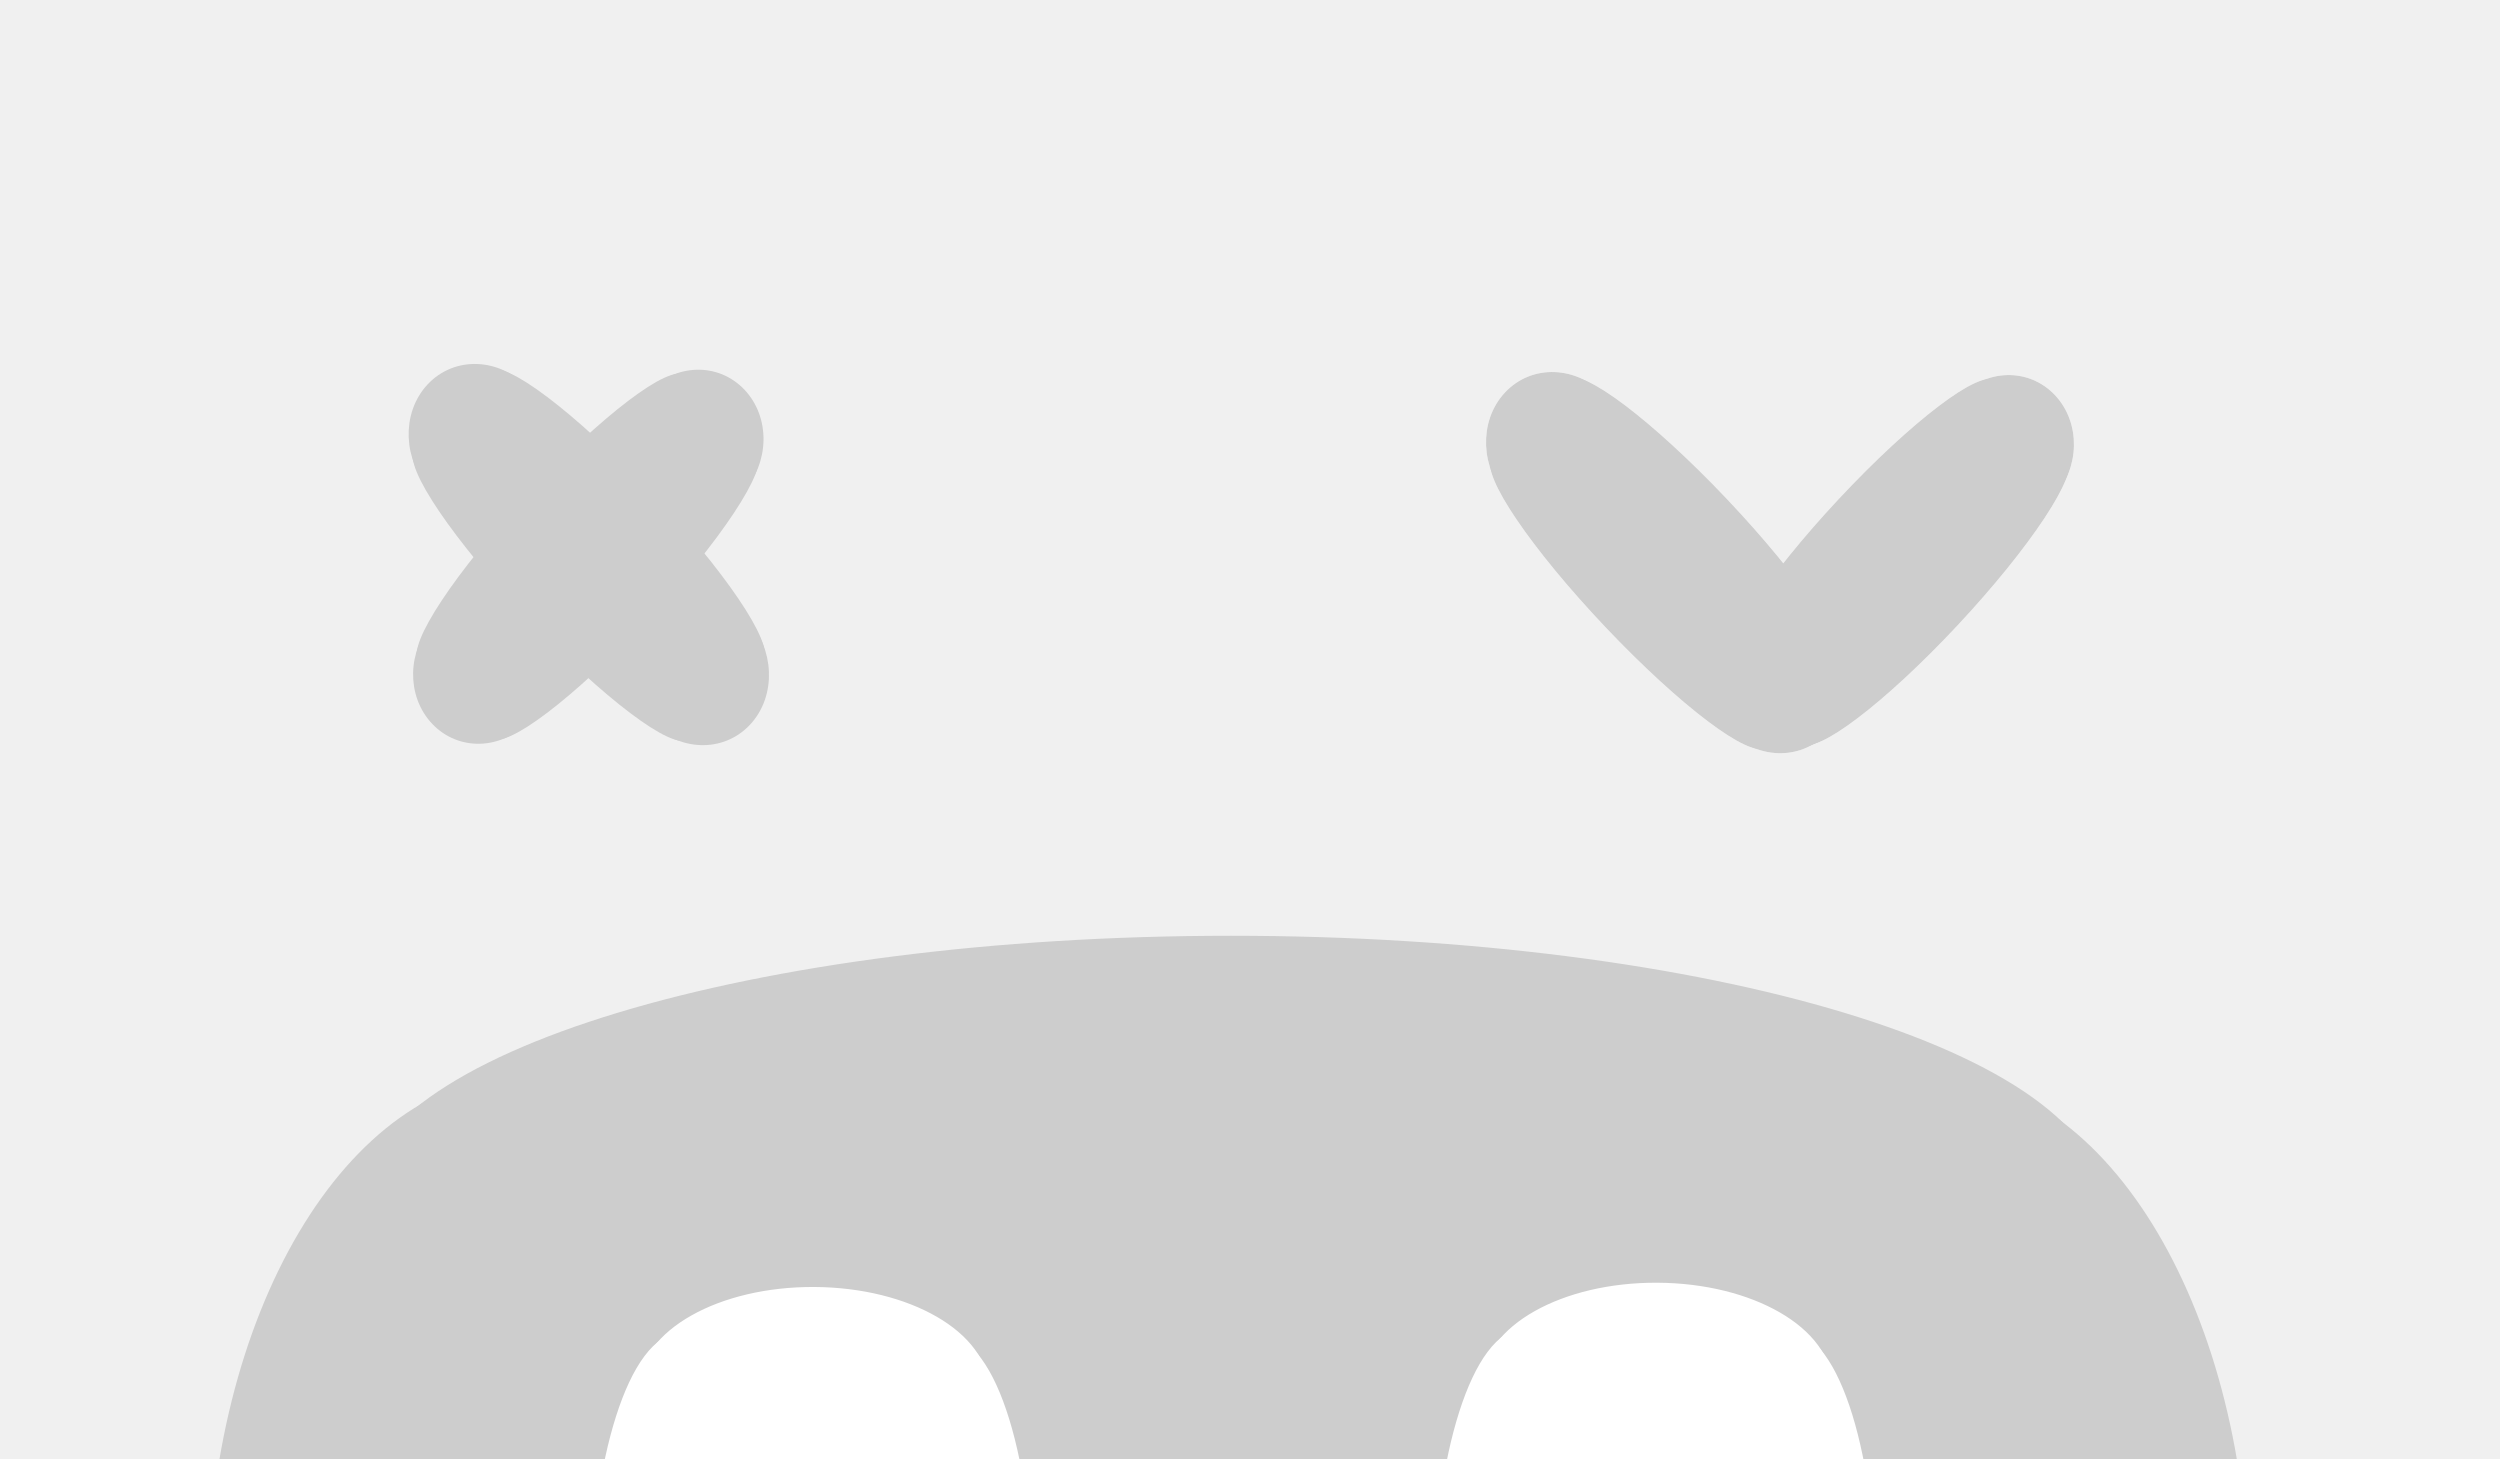
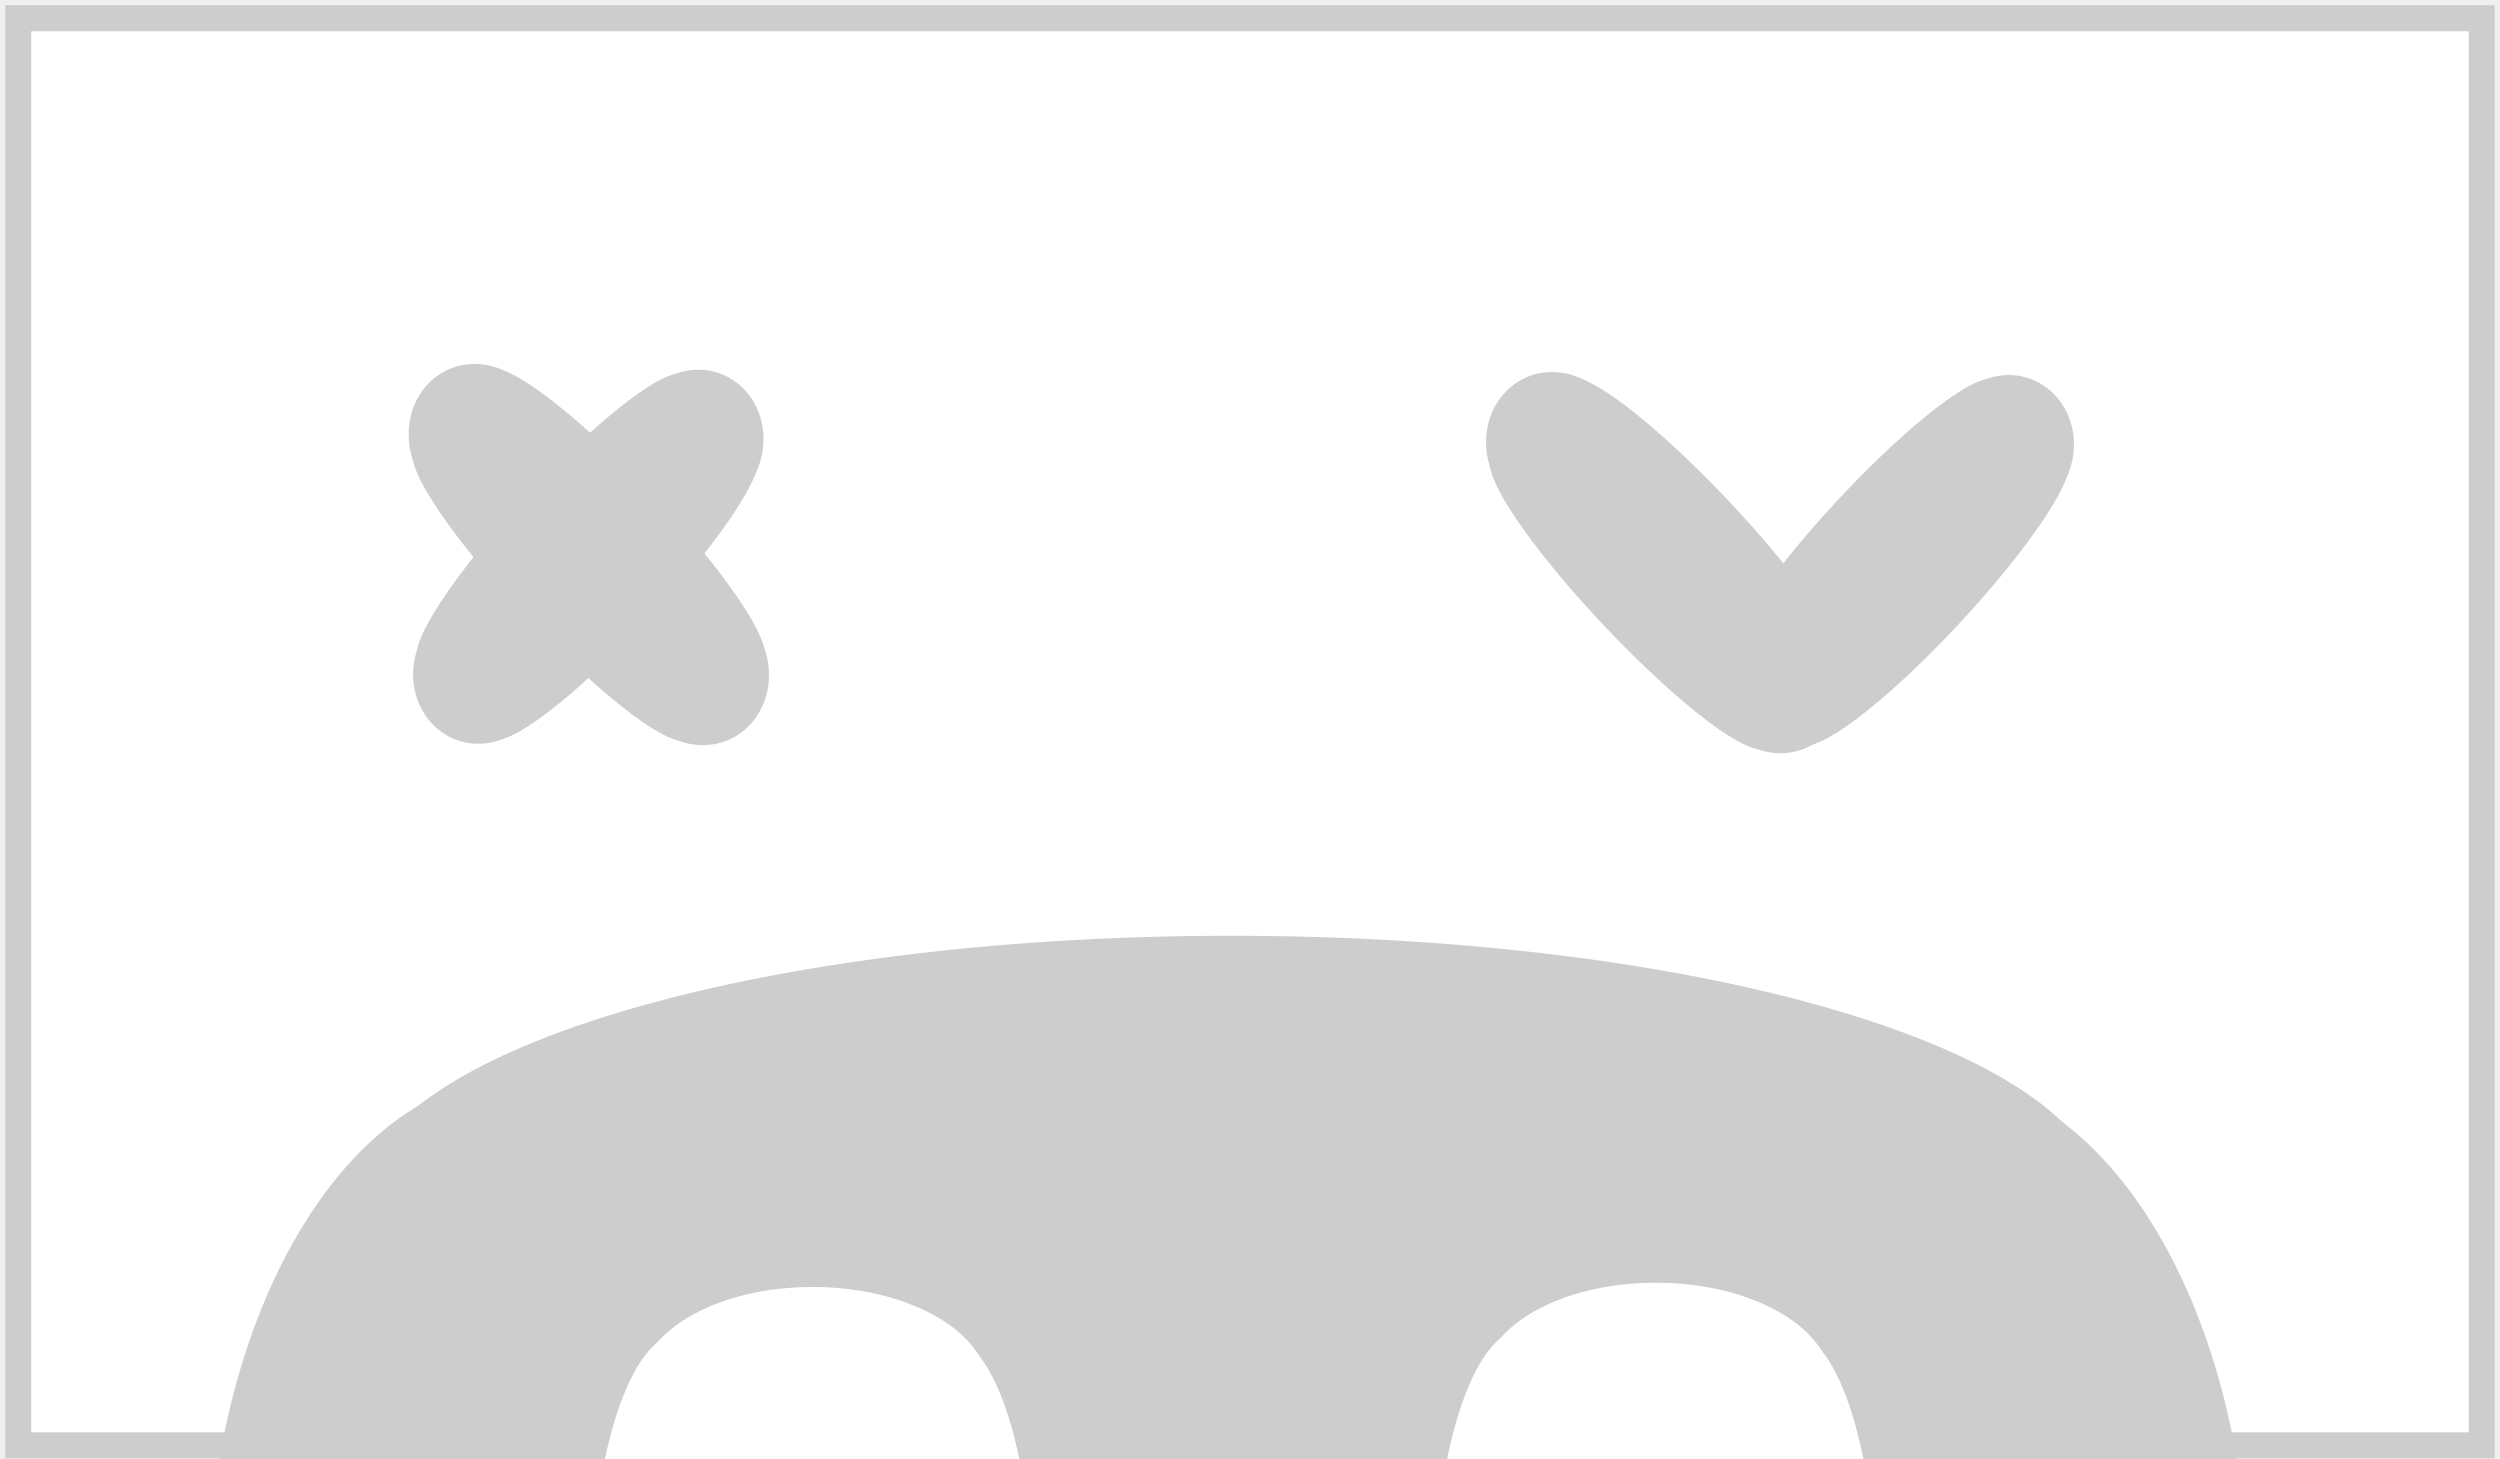
<svg xmlns="http://www.w3.org/2000/svg" width="480" height="280">
  <g class="layer">
+     <rect fill="#ffffff" height="274" id="svg_12" stroke="#cdcdcd" stroke-dasharray="null" stroke-linecap="null" stroke-linejoin="null" stroke-width="5" width="473" x="3.5" y="3.5" />
    <g id="svg_8">
      <g id="svg_17">
        <ellipse cx="101.053" cy="308.196" fill="#cdcdcd" id="svg_6" rx="58.752" ry="99.338" stroke="#cdcdcd" stroke-dasharray="null" stroke-linecap="null" stroke-linejoin="null" stroke-width="5" />
        <rect fill="#cdcdcd" height="162.903" id="svg_1" stroke="#cdcdcd" stroke-dasharray="null" stroke-linecap="null" stroke-linejoin="null" stroke-width="5" width="321.25" x="75.989" y="227.845" />
        <ellipse cx="235.806" cy="385.244" fill="#cdcdcd" id="svg_9" rx="165.476" ry="50.081" stroke="#cdcdcd" stroke-dasharray="null" stroke-linecap="null" stroke-linejoin="null" stroke-width="5" />
        <ellipse cx="236.344" cy="232.248" fill="#cdcdcd" id="svg_5" rx="165.476" ry="50.081" stroke="#cdcdcd" stroke-dasharray="null" stroke-linecap="null" stroke-linejoin="null" stroke-width="5" />
        <ellipse cx="370.558" cy="308.196" fill="#cdcdcd" id="svg_10" rx="58.752" ry="99.338" stroke="#cdcdcd" stroke-dasharray="null" stroke-linecap="null" stroke-linejoin="null" stroke-width="5" />
      </g>
      <g id="svg_18" transform="matrix(-0.00273571 0.550337 -0.539003 -0.00279327 -2119.04 -1091.29)">
        <ellipse cx="2446.507" cy="-4233.679" fill="#ffffff" id="svg_19" rx="33.547" ry="60.036" stroke="#ffffff" stroke-dasharray="null" stroke-linecap="null" stroke-linejoin="null" stroke-width="5" />
        <rect fill="#ffffff" height="98.452" id="svg_20" stroke="#ffffff" stroke-dasharray="null" stroke-linecap="null" stroke-linejoin="null" stroke-width="5" width="183.432" x="2432.196" y="-4282.24" />
        <ellipse cx="2523.45" cy="-4187.114" fill="#ffffff" id="svg_21" rx="94.486" ry="30.267" stroke="#ffffff" stroke-dasharray="null" stroke-linecap="null" stroke-linejoin="null" stroke-width="5" />
        <ellipse cx="2523.758" cy="-4279.579" fill="#ffffff" id="svg_22" rx="94.486" ry="30.267" stroke="#ffffff" stroke-dasharray="null" stroke-linecap="null" stroke-linejoin="null" stroke-width="5" />
        <ellipse cx="2600.393" cy="-4233.679" fill="#ffffff" id="svg_23" rx="33.547" ry="60.036" stroke="#ffffff" stroke-dasharray="null" stroke-linecap="null" stroke-linejoin="null" stroke-width="5" />
      </g>
      <g id="svg_24" transform="matrix(-0.00273571 0.550337 -0.539003 -0.00279327 -1957.14 -1257.4)">
        <ellipse cx="2746.845" cy="-4235.17" fill="#ffffff" id="svg_25" rx="33.547" ry="60.036" stroke="#ffffff" stroke-dasharray="null" stroke-linecap="null" stroke-linejoin="null" stroke-width="5" />
        <rect fill="#ffffff" height="98.452" id="svg_26" stroke="#ffffff" stroke-dasharray="null" stroke-linecap="null" stroke-linejoin="null" stroke-width="5" width="183.432" x="2732.533" y="-4283.731" />
        <ellipse cx="2823.788" cy="-4188.605" fill="#ffffff" id="svg_27" rx="94.486" ry="30.267" stroke="#ffffff" stroke-dasharray="null" stroke-linecap="null" stroke-linejoin="null" stroke-width="5" />
        <ellipse cx="2824.095" cy="-4281.07" fill="#ffffff" id="svg_28" rx="94.486" ry="30.267" stroke="#ffffff" stroke-dasharray="null" stroke-linecap="null" stroke-linejoin="null" stroke-width="5" />
        <ellipse cx="2900.731" cy="-4235.17" fill="#ffffff" id="svg_29" rx="33.547" ry="60.036" stroke="#ffffff" stroke-dasharray="null" stroke-linecap="null" stroke-linejoin="null" stroke-width="5" />
      </g>
      <g id="svg_54" transform="matrix(0.345019 0.364018 -0.342556 0.366634 -2520.82 -1293.06)">
        <g id="svg_36">
          <ellipse cx="5692.166" cy="-1894.607" fill="#cdcdcd" id="svg_37" rx="26.484" ry="24.557" stroke="#cdcdcd" stroke-dasharray="null" stroke-linecap="null" stroke-linejoin="null" stroke-width="5" />
          <rect fill="#cdcdcd" height="40.271" id="svg_38" stroke="#cdcdcd" stroke-dasharray="null" stroke-linecap="null" stroke-linejoin="null" stroke-width="5" width="144.813" x="5680.867" y="-1914.47" />
          <ellipse cx="5752.909" cy="-1875.56" fill="#cdcdcd" id="svg_39" rx="74.593" ry="12.381" stroke="#cdcdcd" stroke-dasharray="null" stroke-linecap="null" stroke-linejoin="null" stroke-width="5" />
          <ellipse cx="5753.152" cy="-1913.382" fill="#cdcdcd" id="svg_40" rx="74.593" ry="12.381" stroke="#cdcdcd" stroke-dasharray="null" stroke-linecap="null" stroke-linejoin="null" stroke-width="5" />
          <ellipse cx="5813.653" cy="-1894.607" fill="#cdcdcd" id="svg_41" rx="26.484" ry="24.557" stroke="#cdcdcd" stroke-dasharray="null" stroke-linecap="null" stroke-linejoin="null" stroke-width="5" />
        </g>
        <g id="svg_48" transform="matrix(0 0.579475 -0.587393 0 353.207 -40.9941)">
          <ellipse cx="-3300.956" cy="-9193.392" fill="#cdcdcd" id="svg_49" rx="45.088" ry="42.378" stroke="#cdcdcd" stroke-dasharray="null" stroke-linecap="null" stroke-linejoin="null" stroke-width="5" />
          <rect fill="#cdcdcd" height="69.496" id="svg_50" stroke="#cdcdcd" stroke-dasharray="null" stroke-linecap="null" stroke-linejoin="null" stroke-width="5" width="246.535" x="-3320.191" y="-9227.671" />
          <ellipse cx="-3197.544" cy="-9160.523" fill="#cdcdcd" id="svg_51" rx="126.99" ry="21.365" stroke="#cdcdcd" stroke-dasharray="null" stroke-linecap="null" stroke-linejoin="null" stroke-width="5" />
          <ellipse cx="-3197.131" cy="-9225.792" fill="#cdcdcd" id="svg_52" rx="126.99" ry="21.365" stroke="#cdcdcd" stroke-dasharray="null" stroke-linecap="null" stroke-linejoin="null" stroke-width="5" />
          <ellipse cx="-3094.132" cy="-9193.392" fill="#cdcdcd" id="svg_53" rx="45.088" ry="42.378" stroke="#cdcdcd" stroke-dasharray="null" stroke-linecap="null" stroke-linejoin="null" stroke-width="5" />
        </g>
      </g>
      <g id="svg_2">
        <g id="svg_3" transform="matrix(0.345019 0.364018 -0.342556 0.366634 -2459.82 -1447.7)">
          <ellipse cx="6118.056" cy="-1891.453" fill="#cdcdcd" id="svg_4" rx="26.484" ry="24.557" stroke="#ffffff" stroke-dasharray="null" stroke-linecap="null" stroke-linejoin="null" stroke-width="5" />
          <rect fill="#cdcdcd" height="40.271" id="svg_11" stroke="#ffffff" stroke-dasharray="null" stroke-linecap="null" stroke-linejoin="null" stroke-width="5" width="144.813" x="6106.758" y="-1911.316" />
          <ellipse cx="6178.8" cy="-1872.406" fill="#cdcdcd" id="svg_13" rx="74.593" ry="12.381" stroke="#ffffff" stroke-dasharray="null" stroke-linecap="null" stroke-linejoin="null" stroke-width="5" />
          <ellipse cx="6179.043" cy="-1910.228" fill="#cdcdcd" id="svg_14" rx="74.593" ry="12.381" stroke="#ffffff" stroke-dasharray="null" stroke-linecap="null" stroke-linejoin="null" stroke-width="5" />
          <ellipse cx="6239.543" cy="-1891.453" fill="#cdcdcd" id="svg_15" rx="26.484" ry="24.557" stroke="#ffffff" stroke-dasharray="null" stroke-linecap="null" stroke-linejoin="null" stroke-width="5" />
        </g>
        <g id="svg_16" transform="matrix(-0.198501 0.212454 -0.202663 -0.21382 -2311.08 -1367.64)">
          <ellipse cx="-3297.121" cy="-10074.263" fill="#cdcdcd" id="svg_30" rx="45.088" ry="42.378" stroke="#ffffff" stroke-dasharray="null" stroke-linecap="null" stroke-linejoin="null" stroke-width="5" />
          <rect fill="#cdcdcd" height="69.496" id="svg_31" stroke="#ffffff" stroke-dasharray="null" stroke-linecap="null" stroke-linejoin="null" stroke-width="5" width="246.535" x="-3316.356" y="-10108.541" />
          <ellipse cx="-3193.709" cy="-10041.393" fill="#cdcdcd" id="svg_32" rx="126.99" ry="21.365" stroke="#ffffff" stroke-dasharray="null" stroke-linecap="null" stroke-linejoin="null" stroke-width="5" />
          <ellipse cx="-3193.295" cy="-10106.663" fill="#cdcdcd" id="svg_33" rx="126.99" ry="21.365" stroke="#ffffff" stroke-dasharray="null" stroke-linecap="null" stroke-linejoin="null" stroke-width="5" />
          <ellipse cx="-3090.297" cy="-10074.263" fill="#cdcdcd" id="svg_34" rx="45.088" ry="42.378" stroke="#ffffff" stroke-dasharray="null" stroke-linecap="null" stroke-linejoin="null" stroke-width="5" />
        </g>
      </g>
      <g id="svg_7">
        <g id="svg_56" transform="matrix(0.345019 0.364018 -0.342556 0.366634 -2459.82 -1447.7)">
          <ellipse cx="6118.056" cy="-1891.453" fill="#cdcdcd" id="svg_57" rx="26.484" ry="24.557" stroke="#cdcdcd" stroke-dasharray="null" stroke-linecap="null" stroke-linejoin="null" stroke-width="5" />
          <rect fill="#cdcdcd" height="40.271" id="svg_58" stroke="#cdcdcd" stroke-dasharray="null" stroke-linecap="null" stroke-linejoin="null" stroke-width="5" width="144.813" x="6106.758" y="-1911.316" />
          <ellipse cx="6178.8" cy="-1872.406" fill="#cdcdcd" id="svg_59" rx="74.593" ry="12.381" stroke="#cdcdcd" stroke-dasharray="null" stroke-linecap="null" stroke-linejoin="null" stroke-width="5" />
          <ellipse cx="6179.043" cy="-1910.228" fill="#cdcdcd" id="svg_60" rx="74.593" ry="12.381" stroke="#cdcdcd" stroke-dasharray="null" stroke-linecap="null" stroke-linejoin="null" stroke-width="5" />
          <ellipse cx="6239.543" cy="-1891.453" fill="#cdcdcd" id="svg_61" rx="26.484" ry="24.557" stroke="#cdcdcd" stroke-dasharray="null" stroke-linecap="null" stroke-linejoin="null" stroke-width="5" />
        </g>
        <g id="svg_62" transform="matrix(-0.198501 0.212454 -0.202663 -0.21382 -2311.08 -1367.64)">
          <ellipse cx="-3297.121" cy="-10074.263" fill="#cdcdcd" id="svg_63" rx="45.088" ry="42.378" stroke="#cdcdcd" stroke-dasharray="null" stroke-linecap="null" stroke-linejoin="null" stroke-width="5" />
          <rect fill="#cdcdcd" height="69.496" id="svg_64" stroke="#cdcdcd" stroke-dasharray="null" stroke-linecap="null" stroke-linejoin="null" stroke-width="5" width="246.535" x="-3316.356" y="-10108.541" />
          <ellipse cx="-3193.709" cy="-10041.393" fill="#cdcdcd" id="svg_65" rx="126.99" ry="21.365" stroke="#cdcdcd" stroke-dasharray="null" stroke-linecap="null" stroke-linejoin="null" stroke-width="5" />
          <ellipse cx="-3193.295" cy="-10106.663" fill="#cdcdcd" id="svg_66" rx="126.99" ry="21.365" stroke="#cdcdcd" stroke-dasharray="null" stroke-linecap="null" stroke-linejoin="null" stroke-width="5" />
          <ellipse cx="-3090.297" cy="-10074.263" fill="#cdcdcd" id="svg_67" rx="45.088" ry="42.378" stroke="#cdcdcd" stroke-dasharray="null" stroke-linecap="null" stroke-linejoin="null" stroke-width="5" />
        </g>
      </g>
    </g>
  </g>
</svg>
